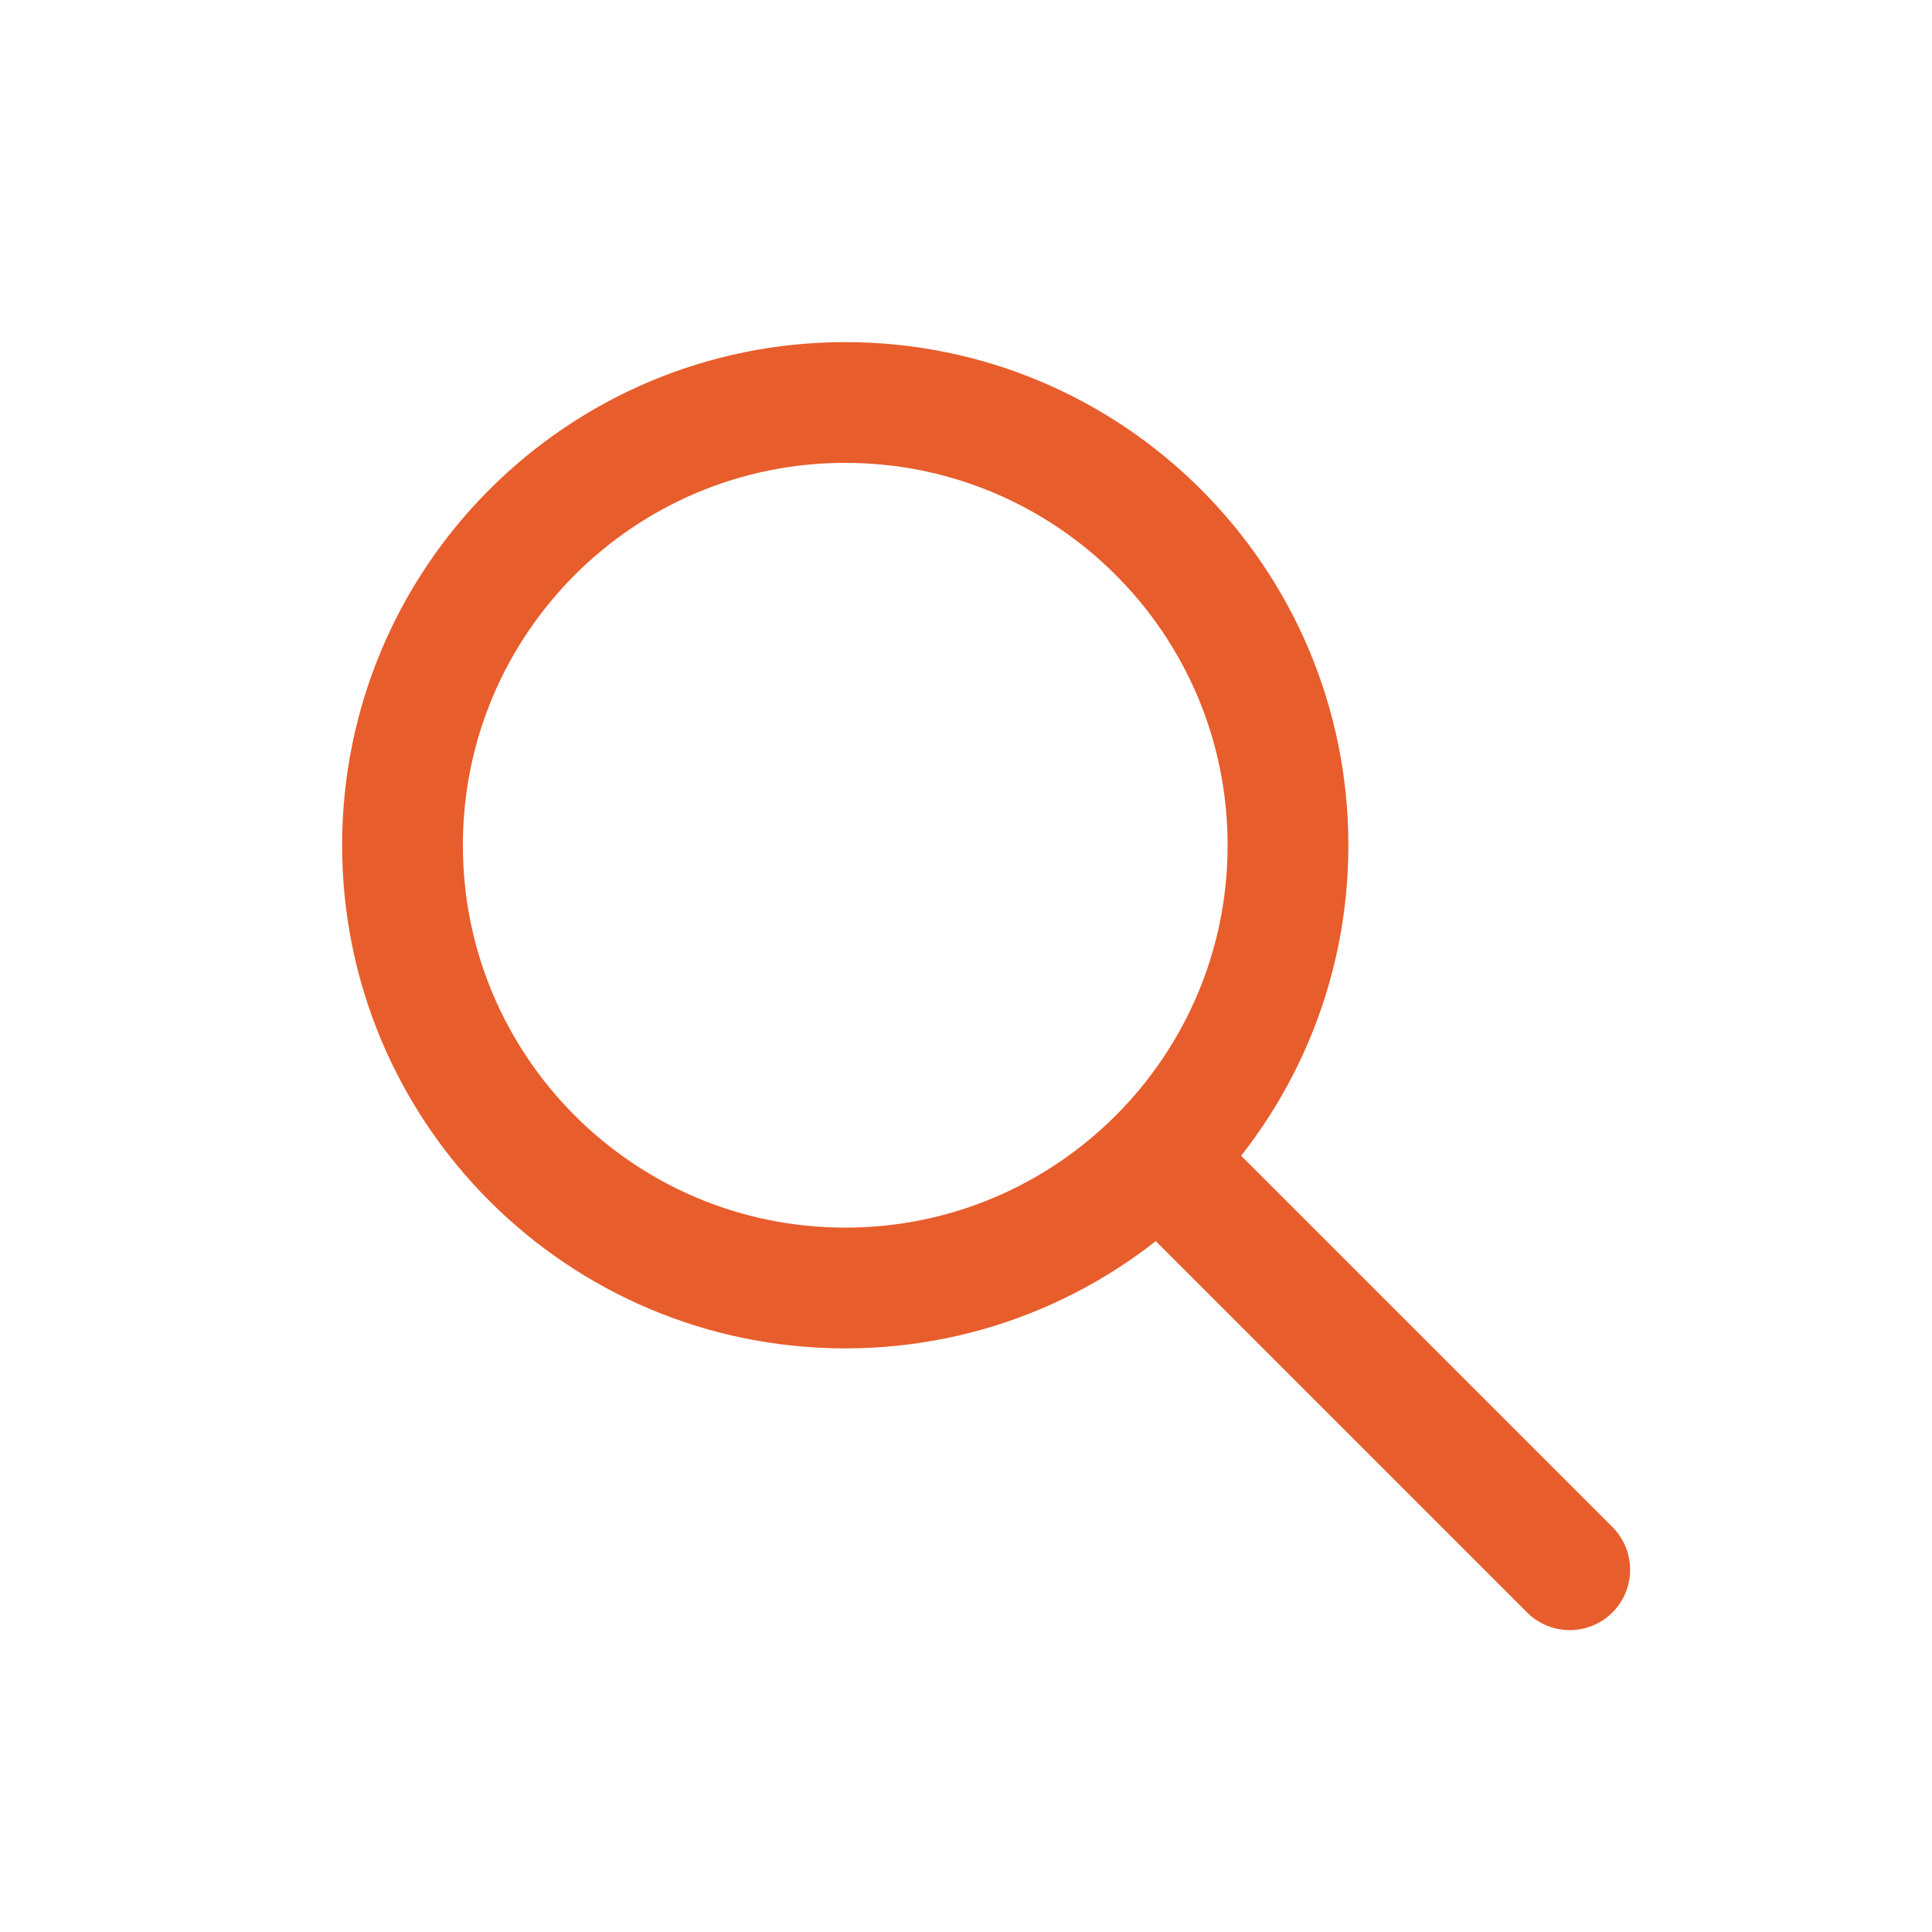
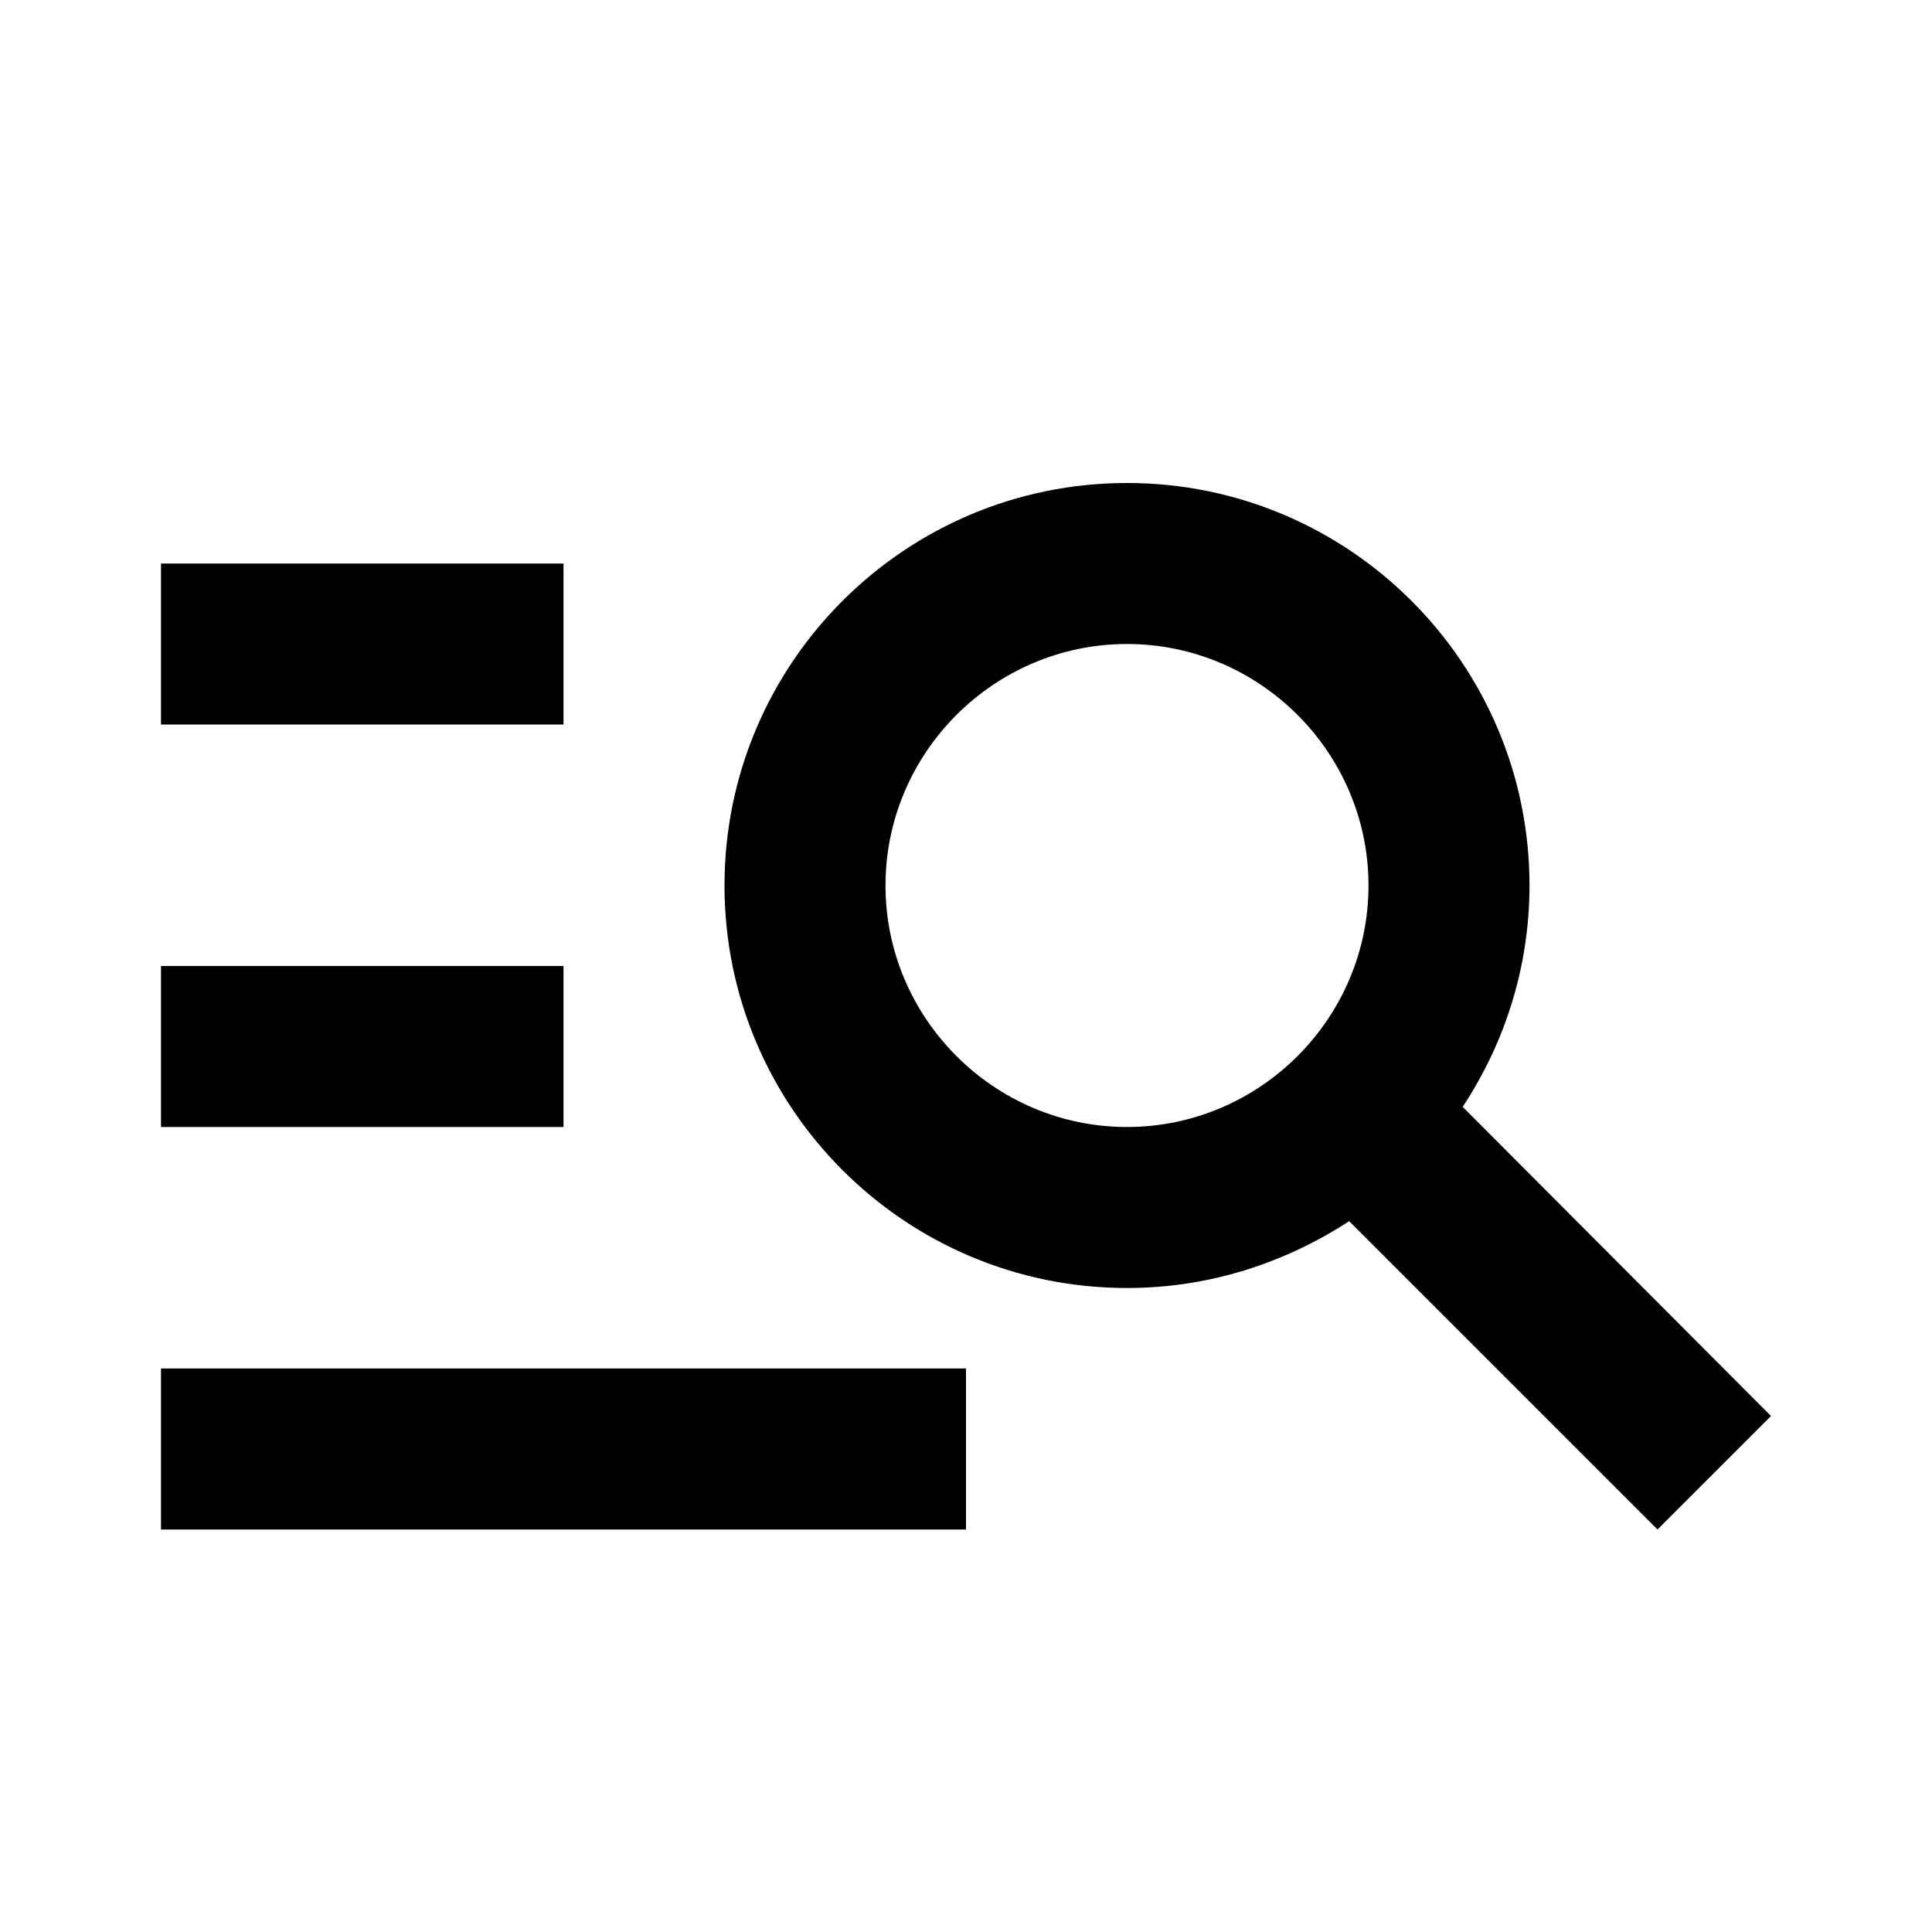
- <svg xmlns="http://www.w3.org/2000/svg" width="96" height="96" viewBox="0 0 96 96" fill="none" aria-hidden="true" role="img">
-   <circle cx="42" cy="42" r="22" stroke="#E85D2C" stroke-width="6" />
-   <path d="M59 59l19 19" stroke="#E85D2C" stroke-width="6" stroke-linecap="round" />
+ <svg xmlns="http://www.w3.org/2000/svg" enable-background="new 0 0 24 24" height="48px" viewBox="0 0 24 24" width="48px" fill="currentColor">
+   <g>
+     <path d="M0,0h24v24H0V0z" fill="none" />
+   </g>
+   <g>
+     <path d="M7,9H2V7h5V9z M7,12H2v2h5V12z M20.59,19l-3.83-3.83C15.96,15.69,15.02,16,14,16c-2.76,0-5-2.24-5-5s2.24-5,5-5s5,2.24,5,5 c0,1.02-0.31,1.96-0.83,2.75L22,17.59L20.59,19z M17,11c0-1.65-1.35-3-3-3s-3,1.35-3,3s1.35,3,3,3S17,12.65,17,11z M2,19h10v-2H2 V19z" />
+   </g>
</svg>
